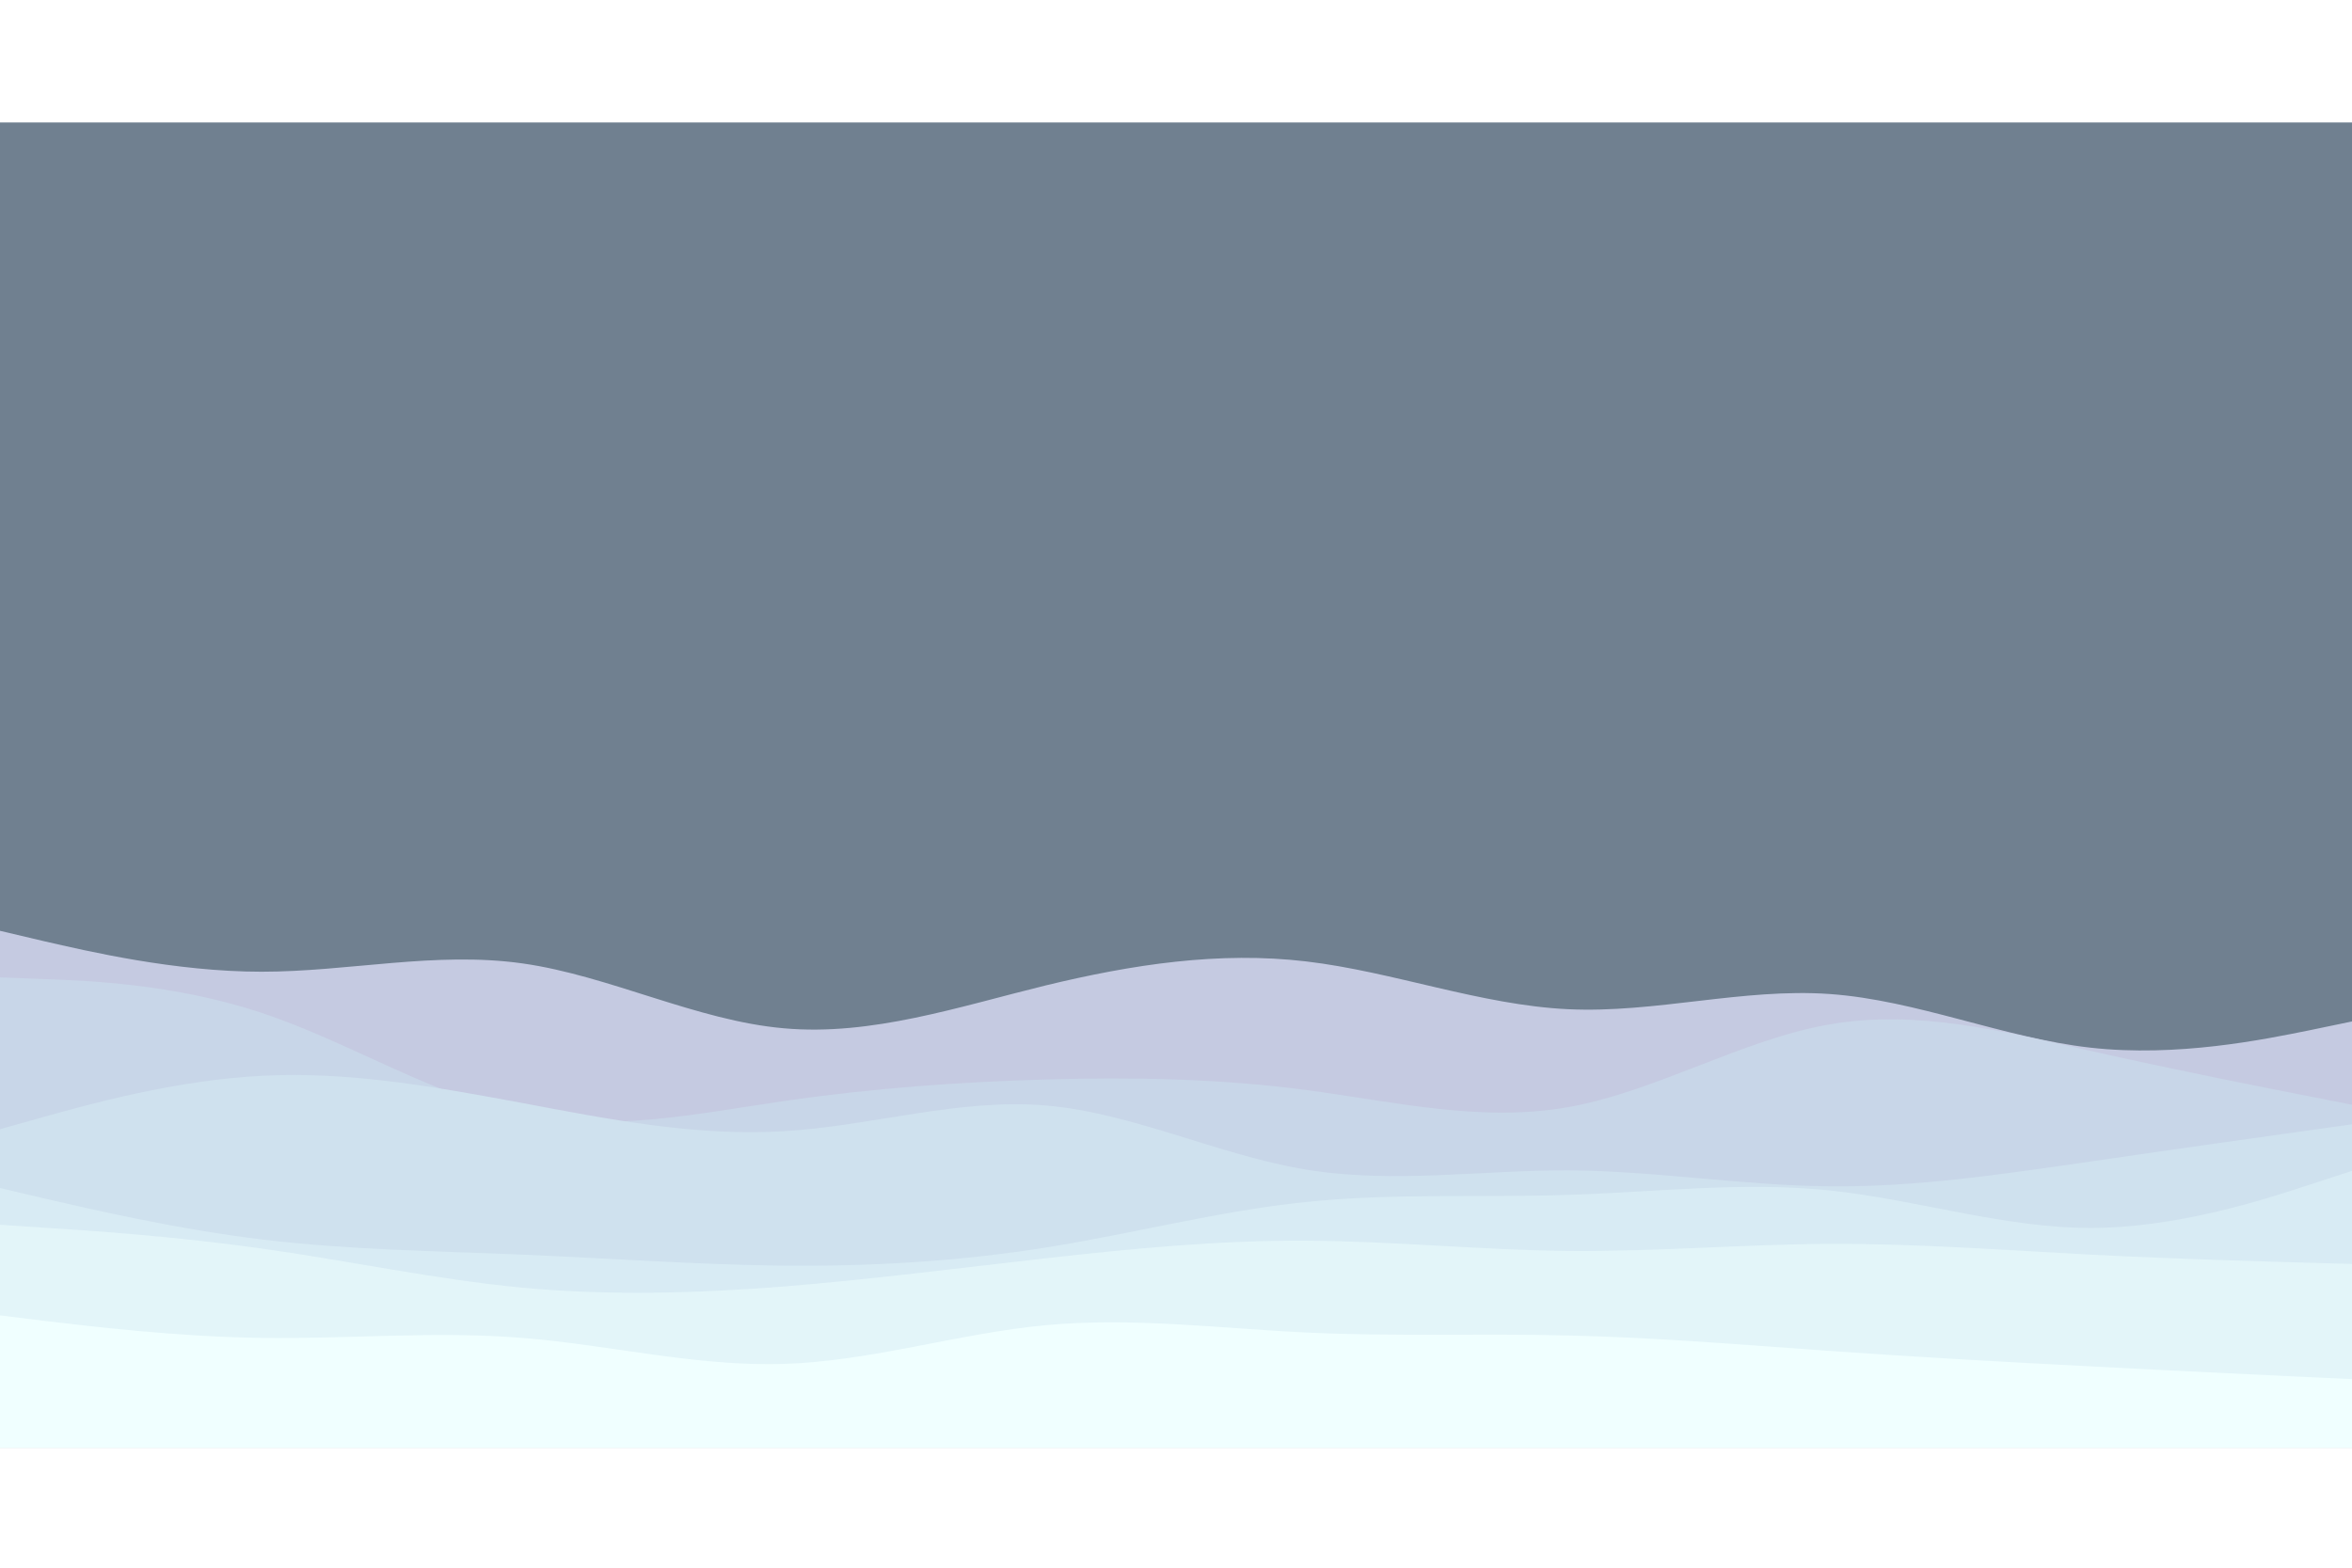
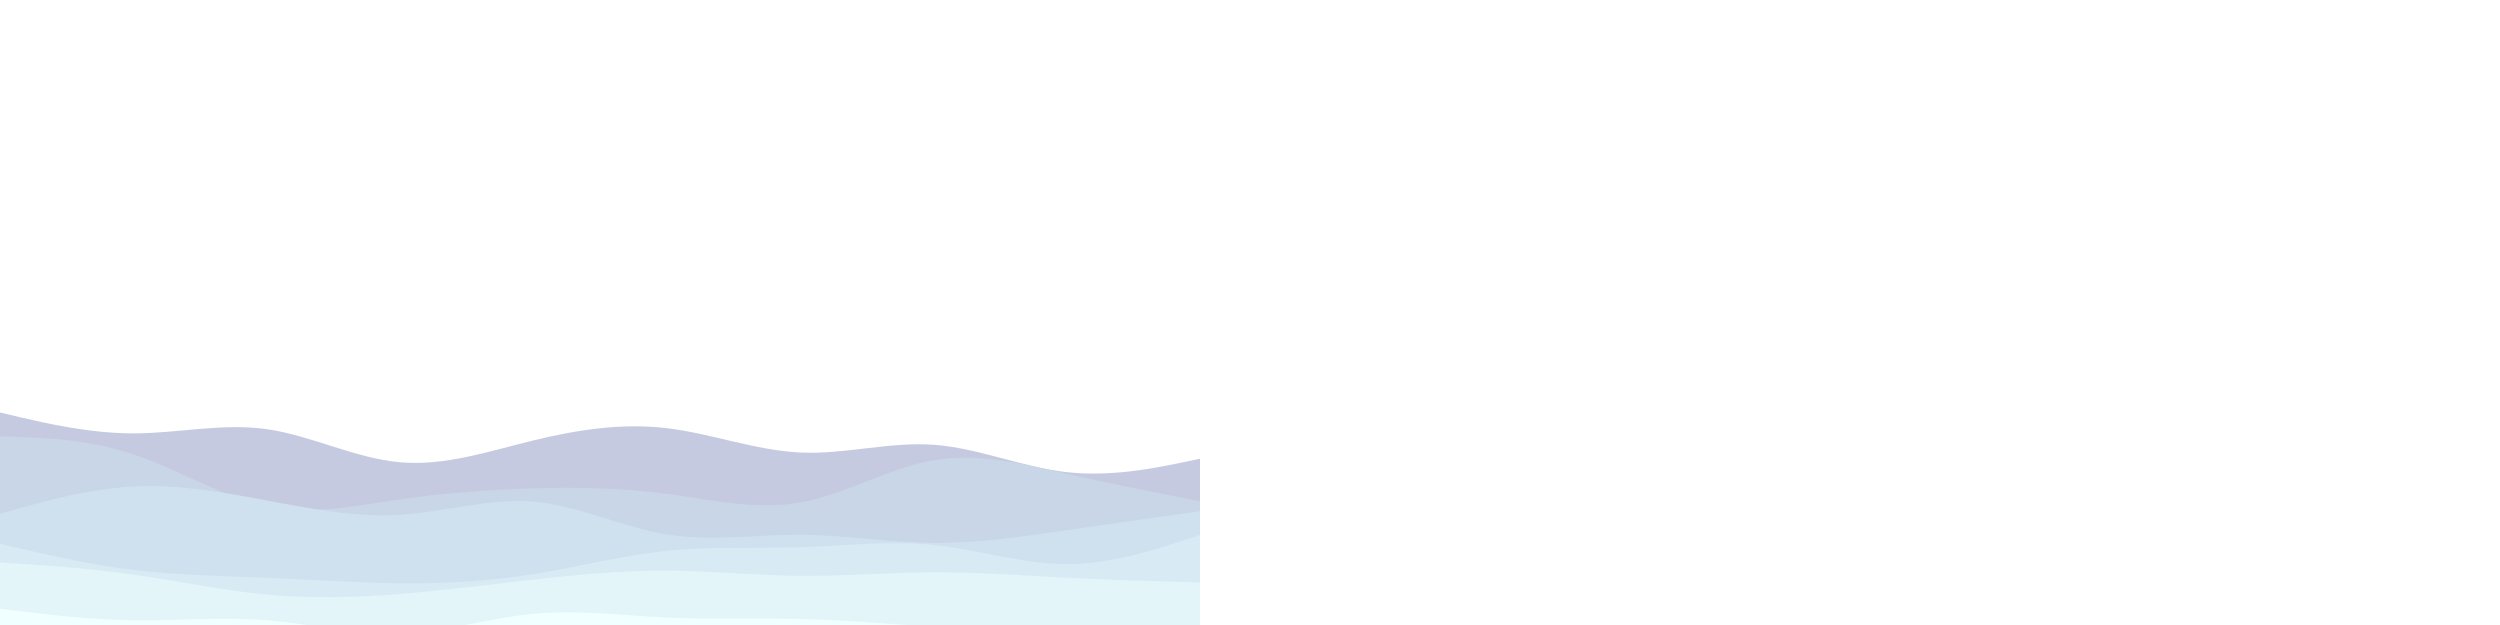
- <svg xmlns="http://www.w3.org/2000/svg" id="visual" viewBox="0 0 960 540" width="900" height="600" version="1.1">
-   <rect x="0" y="0" width="960" height="540" fill="#708090" />
+ <svg xmlns="http://www.w3.org/2000/svg" id="visual" viewbox="0 0 960 540" style="margin: 0; padding: 0;" width="2000" height="500" version="1.1">
  <path d="M0 330L17.8 334.2C35.7 338.3 71.3 346.7 106.8 346.7C142.3 346.7 177.7 338.3 213.2 343.3C248.7 348.3 284.3 366.7 320 369.8C355.7 373 391.3 361 426.8 352.3C462.3 343.7 497.7 338.3 533.2 342.5C568.7 346.7 604.3 360.3 640 362C675.7 363.7 711.3 353.3 746.8 355.8C782.3 358.3 817.7 373.7 853.2 377.7C888.7 381.7 924.3 374.3 942.2 370.7L960 367L960 541L942.2 541C924.3 541 888.7 541 853.2 541C817.7 541 782.3 541 746.8 541C711.3 541 675.7 541 640 541C604.3 541 568.7 541 533.2 541C497.7 541 462.3 541 426.8 541C391.3 541 355.7 541 320 541C284.3 541 248.7 541 213.2 541C177.7 541 142.3 541 106.8 541C71.3 541 35.7 541 17.8 541L0 541Z" fill="#c5cae1" />
  <path d="M0 349L17.8 349.7C35.7 350.3 71.3 351.7 106.8 363.5C142.3 375.3 177.7 397.7 213.2 405C248.7 412.3 284.3 404.7 320 399.5C355.7 394.3 391.3 391.7 426.8 390.7C462.3 389.7 497.7 390.3 533.2 395C568.7 399.7 604.3 408.3 640 402C675.7 395.7 711.3 374.3 746.8 368.2C782.3 362 817.7 371 853.2 379C888.7 387 924.3 394 942.2 397.5L960 401L960 541L942.2 541C924.3 541 888.7 541 853.2 541C817.7 541 782.3 541 746.8 541C711.3 541 675.7 541 640 541C604.3 541 568.7 541 533.2 541C497.7 541 462.3 541 426.8 541C391.3 541 355.7 541 320 541C284.3 541 248.7 541 213.2 541C177.7 541 142.3 541 106.8 541C71.3 541 35.7 541 17.8 541L0 541Z" fill="#c8d6e8" />
  <path d="M0 411L17.8 406C35.7 401 71.3 391 106.8 389.2C142.3 387.3 177.7 393.7 213.2 400.3C248.7 407 284.3 414 320 411.8C355.7 409.7 391.3 398.3 426.8 401.3C462.3 404.3 497.7 421.7 533.2 427.5C568.7 433.3 604.3 427.7 640 427.8C675.7 428 711.3 434 746.8 434.3C782.3 434.7 817.7 429.3 853.2 424.2C888.7 419 924.3 414 942.2 411.5L960 409L960 541L942.2 541C924.3 541 888.7 541 853.2 541C817.7 541 782.3 541 746.8 541C711.3 541 675.7 541 640 541C604.3 541 568.7 541 533.2 541C497.7 541 462.3 541 426.8 541C391.3 541 355.7 541 320 541C284.3 541 248.7 541 213.2 541C177.7 541 142.3 541 106.8 541C71.3 541 35.7 541 17.8 541L0 541Z" fill="#cfe1ee" />
  <path d="M0 435L17.8 439.2C35.7 443.3 71.3 451.7 106.8 456C142.3 460.3 177.7 460.7 213.2 462.2C248.7 463.7 284.3 466.3 320 466.7C355.7 467 391.3 465 426.8 459.3C462.3 453.7 497.7 444.3 533.2 440.7C568.7 437 604.3 439 640 437.8C675.7 436.7 711.3 432.3 746.8 436C782.3 439.7 817.7 451.3 853.2 451.3C888.7 451.3 924.3 439.7 942.2 433.8L960 428L960 541L942.2 541C924.3 541 888.7 541 853.2 541C817.7 541 782.3 541 746.8 541C711.3 541 675.7 541 640 541C604.3 541 568.7 541 533.2 541C497.7 541 462.3 541 426.8 541C391.3 541 355.7 541 320 541C284.3 541 248.7 541 213.2 541C177.7 541 142.3 541 106.8 541C71.3 541 35.7 541 17.8 541L0 541Z" fill="#d8ebf4" />
  <path d="M0 450L17.8 451.2C35.7 452.3 71.3 454.7 106.8 459.7C142.3 464.7 177.7 472.3 213.2 475.7C248.7 479 284.3 478 320 475.2C355.7 472.3 391.3 467.7 426.8 463.7C462.3 459.7 497.7 456.3 533.2 456.5C568.7 456.7 604.3 460.3 640 460.7C675.7 461 711.3 458 746.8 457.8C782.3 457.7 817.7 460.3 853.2 462.2C888.7 464 924.3 465 942.2 465.5L960 466L960 541L942.2 541C924.3 541 888.7 541 853.2 541C817.7 541 782.3 541 746.8 541C711.3 541 675.7 541 640 541C604.3 541 568.7 541 533.2 541C497.7 541 462.3 541 426.8 541C391.3 541 355.7 541 320 541C284.3 541 248.7 541 213.2 541C177.7 541 142.3 541 106.8 541C71.3 541 35.7 541 17.8 541L0 541Z" fill="#e3f5f9" />
  <path d="M0 487L17.8 489.2C35.7 491.3 71.3 495.7 106.8 496.2C142.3 496.7 177.7 493.3 213.2 496.2C248.7 499 284.3 508 320 506.8C355.7 505.7 391.3 494.3 426.8 491C462.3 487.7 497.7 492.3 533.2 494C568.7 495.7 604.3 494.3 640 495.2C675.7 496 711.3 499 746.8 501.5C782.3 504 817.7 506 853.2 507.8C888.7 509.7 924.3 511.3 942.2 512.2L960 513L960 541L942.2 541C924.3 541 888.7 541 853.2 541C817.7 541 782.3 541 746.8 541C711.3 541 675.7 541 640 541C604.3 541 568.7 541 533.2 541C497.7 541 462.3 541 426.8 541C391.3 541 355.7 541 320 541C284.3 541 248.7 541 213.2 541C177.7 541 142.3 541 106.8 541C71.3 541 35.7 541 17.8 541L0 541Z" fill="#f0ffff" />
</svg>
